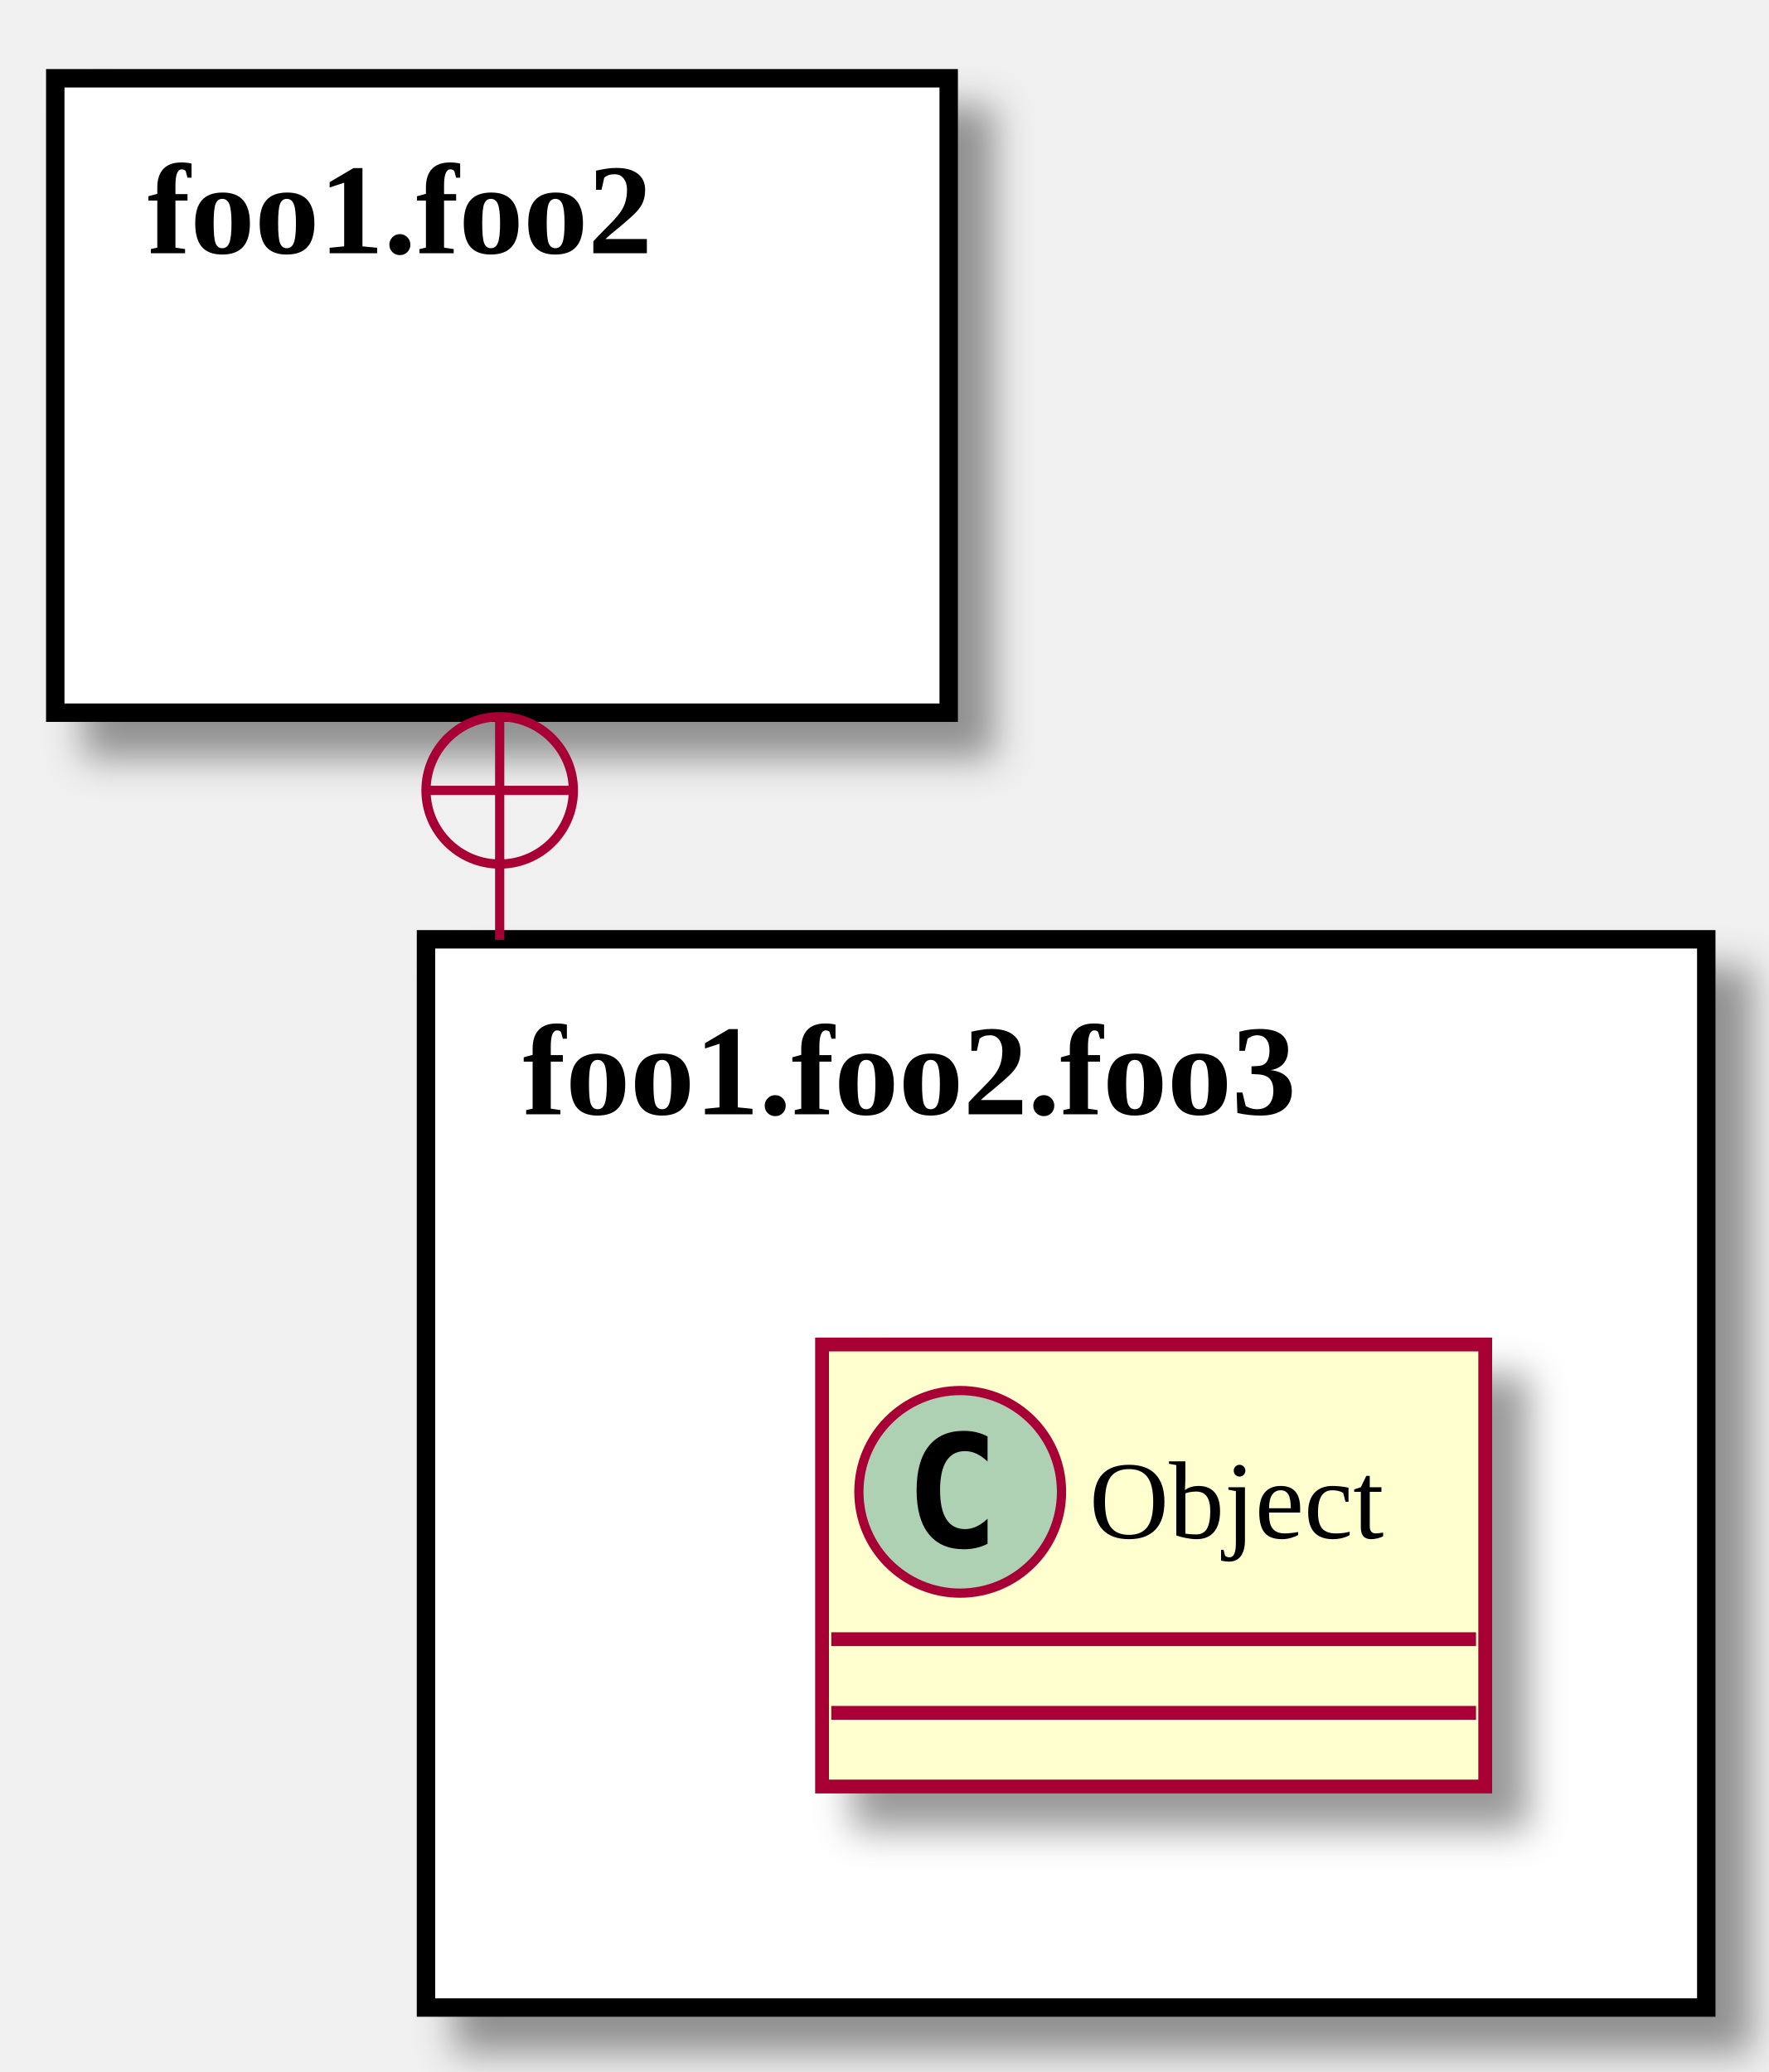
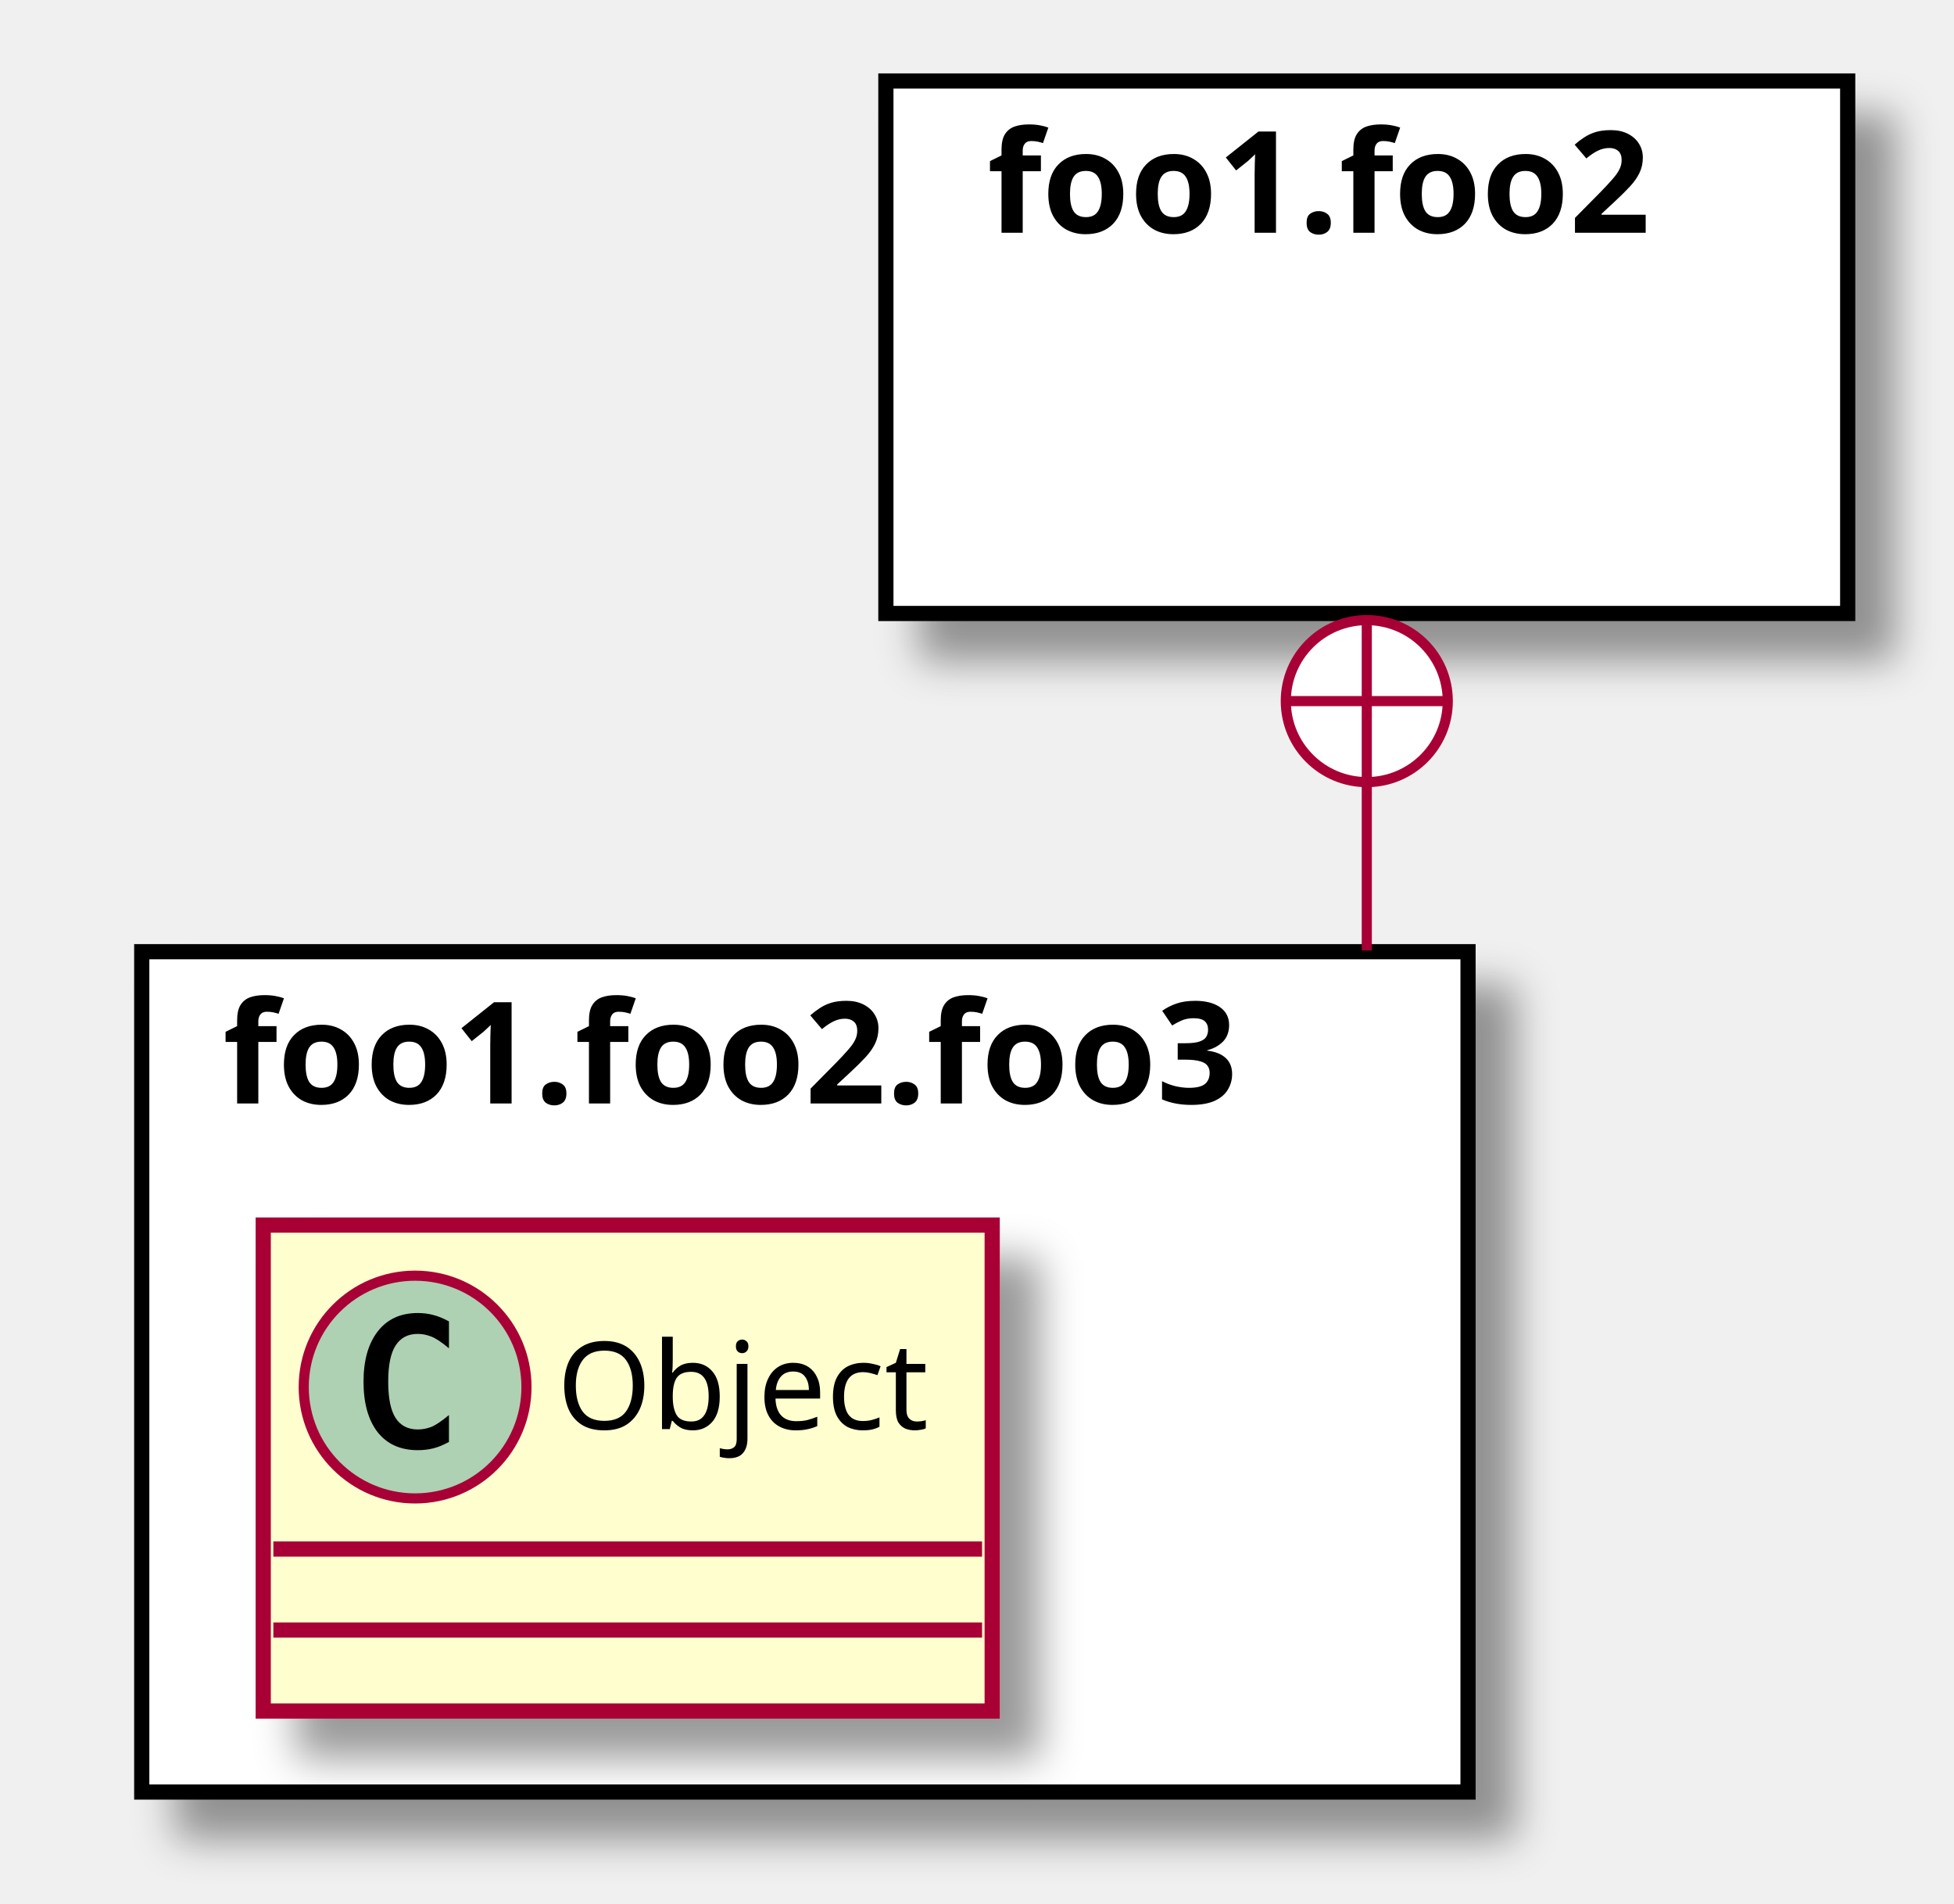
- <svg xmlns="http://www.w3.org/2000/svg" height="225pt" style="width:192px;height:225px;" version="1.1" viewBox="0 0 192 225" width="192pt">
+ <svg xmlns="http://www.w3.org/2000/svg" contentScriptType="application/ecmascript" contentStyleType="text/css" height="188px" preserveAspectRatio="none" style="width:193px;height:188px;" version="1.1" viewBox="0 0 193 188" width="193px" zoomAndPan="magnify">
  <defs>
-     <filter height="300%" id="f1" width="300%" x="-1" y="-1">
-       <feGaussianBlur result="blurOut" stdDeviation="2" />
+     <filter height="300%" id="f1ij1uh4pvpzbf" width="300%" x="-1" y="-1">
+       <feGaussianBlur result="blurOut" stdDeviation="2.0" />
      <feColorMatrix in="blurOut" result="blurOut2" type="matrix" values="0 0 0 0 0 0 0 0 0 0 0 0 0 0 0 0 0 0 .4 0" />
-       <feOffset dx="4" dy="4" in="blurOut2" result="blurOut3" />
+       <feOffset dx="4.0" dy="4.0" in="blurOut2" result="blurOut3" />
      <feBlend in="SourceGraphic" in2="blurOut3" mode="normal" />
    </filter>
  </defs>
  <g>
-     <rect fill="#FFFFFF" filter="url(#f1)" height="116" style="stroke: #000000; stroke-width: 2.0;" width="139" x="46.25" y="102" />
-     <text fill="#000000" font-size="14" font-weight="bold" lengthAdjust="spacingAndGlyphs" textLength="118" x="56.75" y="121">foo1.foo2.foo3</text>
-     <rect fill="#FFFFFF" filter="url(#f1)" height="68.891" style="stroke: #000000; stroke-width: 2.0;" width="97" x="6" y="8.5" />
-     <text fill="#000000" font-size="14" font-weight="bold" lengthAdjust="spacingAndGlyphs" textLength="77" x="16" y="27.5">foo1.foo2</text>
-     <rect fill="#FEFECE" filter="url(#f1)" height="48" style="stroke: #A80036; stroke-width: 1.5;" width="72" x="89.25" y="146" />
-     <ellipse cx="104.25" cy="162" fill="#ADD1B2" rx="11" ry="11" style="stroke: #A80036; stroke-width: 1.0;" />
-     <path d="M107.219,167.641 Q106.641,167.938 106,168.086 Q105.359,168.234 104.656,168.234 Q102.156,168.234 100.836,166.586 Q99.516,164.938 99.516,161.812 Q99.516,158.688 100.836,157.031 Q102.156,155.375 104.656,155.375 Q105.359,155.375 106.008,155.531 Q106.656,155.688 107.219,155.984 L107.219,158.703 Q106.594,158.125 106,157.852 Q105.406,157.578 104.781,157.578 Q103.438,157.578 102.75,158.648 Q102.062,159.719 102.062,161.812 Q102.062,163.906 102.75,164.977 Q103.438,166.047 104.781,166.047 Q105.406,166.047 106,165.773 Q106.594,165.5 107.219,164.922 L107.219,167.641 Z " />
-     <text fill="#000000" font-size="12" lengthAdjust="spacingAndGlyphs" textLength="40" x="118.25" y="167.016">Object</text>
-     <line style="stroke: #A80036; stroke-width: 1.5;" x1="90.25" x2="160.25" y1="178" y2="178" />
-     <line style="stroke: #A80036; stroke-width: 1.5;" x1="90.25" x2="160.25" y1="186" y2="186" />
-     <path d="M54.25,93.272 C54.25,96.169 54.25,99.106 54.25,102.056 " fill="none" style="stroke: #A80036; stroke-width: 1.0;" />
-     <ellipse cx="54.25" cy="85.827" fill="none" rx="8" ry="8" style="stroke: #A80036; stroke-width: 1.0;" />
-     <line style="stroke: #A80036; stroke-width: 1.0;" x1="54.25" x2="54.25" y1="93.827" y2="77.827" />
-     <line style="stroke: #A80036; stroke-width: 1.0;" x1="46.25" x2="62.25" y1="85.827" y2="85.827" />
+     <rect fill="#FFFFFF" filter="url(#f1ij1uh4pvpzbf)" height="83" style="stroke: #000000; stroke-width: 1.5;" width="131" x="14" y="94" />
+     <text fill="#000000" font-family="sans-serif" font-size="14" font-weight="bold" lengthAdjust="spacingAndGlyphs" textLength="115" x="22" y="108.995">foo1.foo2.foo3</text>
+     <rect fill="#FFFFFF" filter="url(#f1ij1uh4pvpzbf)" height="52.594" style="stroke: #000000; stroke-width: 1.5;" width="95" x="87.5" y="8" />
+     <text fill="#000000" font-family="sans-serif" font-size="14" font-weight="bold" lengthAdjust="spacingAndGlyphs" textLength="75" x="97.5" y="22.995">foo1.foo2</text>
+     <rect fill="#FEFECE" filter="url(#f1ij1uh4pvpzbf)" height="48" id="Object" style="stroke: #A80036; stroke-width: 1.5;" width="72" x="26" y="121" />
+     <ellipse cx="41" cy="137" fill="#ADD1B2" rx="11" ry="11" style="stroke: #A80036; stroke-width: 1.0;" />
+     <path d="M44.344,142.422 Q43.484,142.891 42.766,143.062 Q42.062,143.234 41.266,143.234 Q38.703,143.234 37.297,141.453 Q35.906,139.656 35.906,136.469 Q35.906,133.312 37.312,131.5 Q38.719,129.688 41.266,129.688 Q42.062,129.688 42.766,129.875 Q43.484,130.047 44.344,130.516 L44.344,133.172 Q43.219,132.234 42.562,132 Q41.906,131.75 41.266,131.75 Q39.812,131.75 39.078,132.891 Q38.344,134.016 38.344,136.469 Q38.344,138.922 39.078,140.062 Q39.812,141.188 41.266,141.188 Q41.922,141.188 42.562,140.953 Q43.219,140.703 44.344,139.766 L44.344,142.422 Z " />
+     <text fill="#000000" font-family="sans-serif" font-size="12" lengthAdjust="spacingAndGlyphs" textLength="40" x="55" y="141.154">Object</text>
+     <line style="stroke: #A80036; stroke-width: 1.5;" x1="27" x2="97" y1="153" y2="153" />
+     <line style="stroke: #A80036; stroke-width: 1.5;" x1="27" x2="97" y1="161" y2="161" />
+     <path d="M135,76.583 C135,80.201 135,83.899 135,87.609 C135,89.465 135,91.323 135,93.176 C135,93.408 135,93.64 135,93.871 " fill="none" id="foo1.foo2-foo1.foo2.foo3" style="stroke: #A80036; stroke-width: 1.0;" />
+     <ellipse cx="135" cy="69.249" fill="#FFFFFF" rx="8" ry="8" style="stroke: #A80036; stroke-width: 1.0;" />
+     <line style="stroke: #A80036; stroke-width: 1.0;" x1="135" x2="135" y1="77.249" y2="61.249" />
+     <line style="stroke: #A80036; stroke-width: 1.0;" x1="127" x2="143" y1="69.249" y2="69.249" />
  </g>
</svg>
